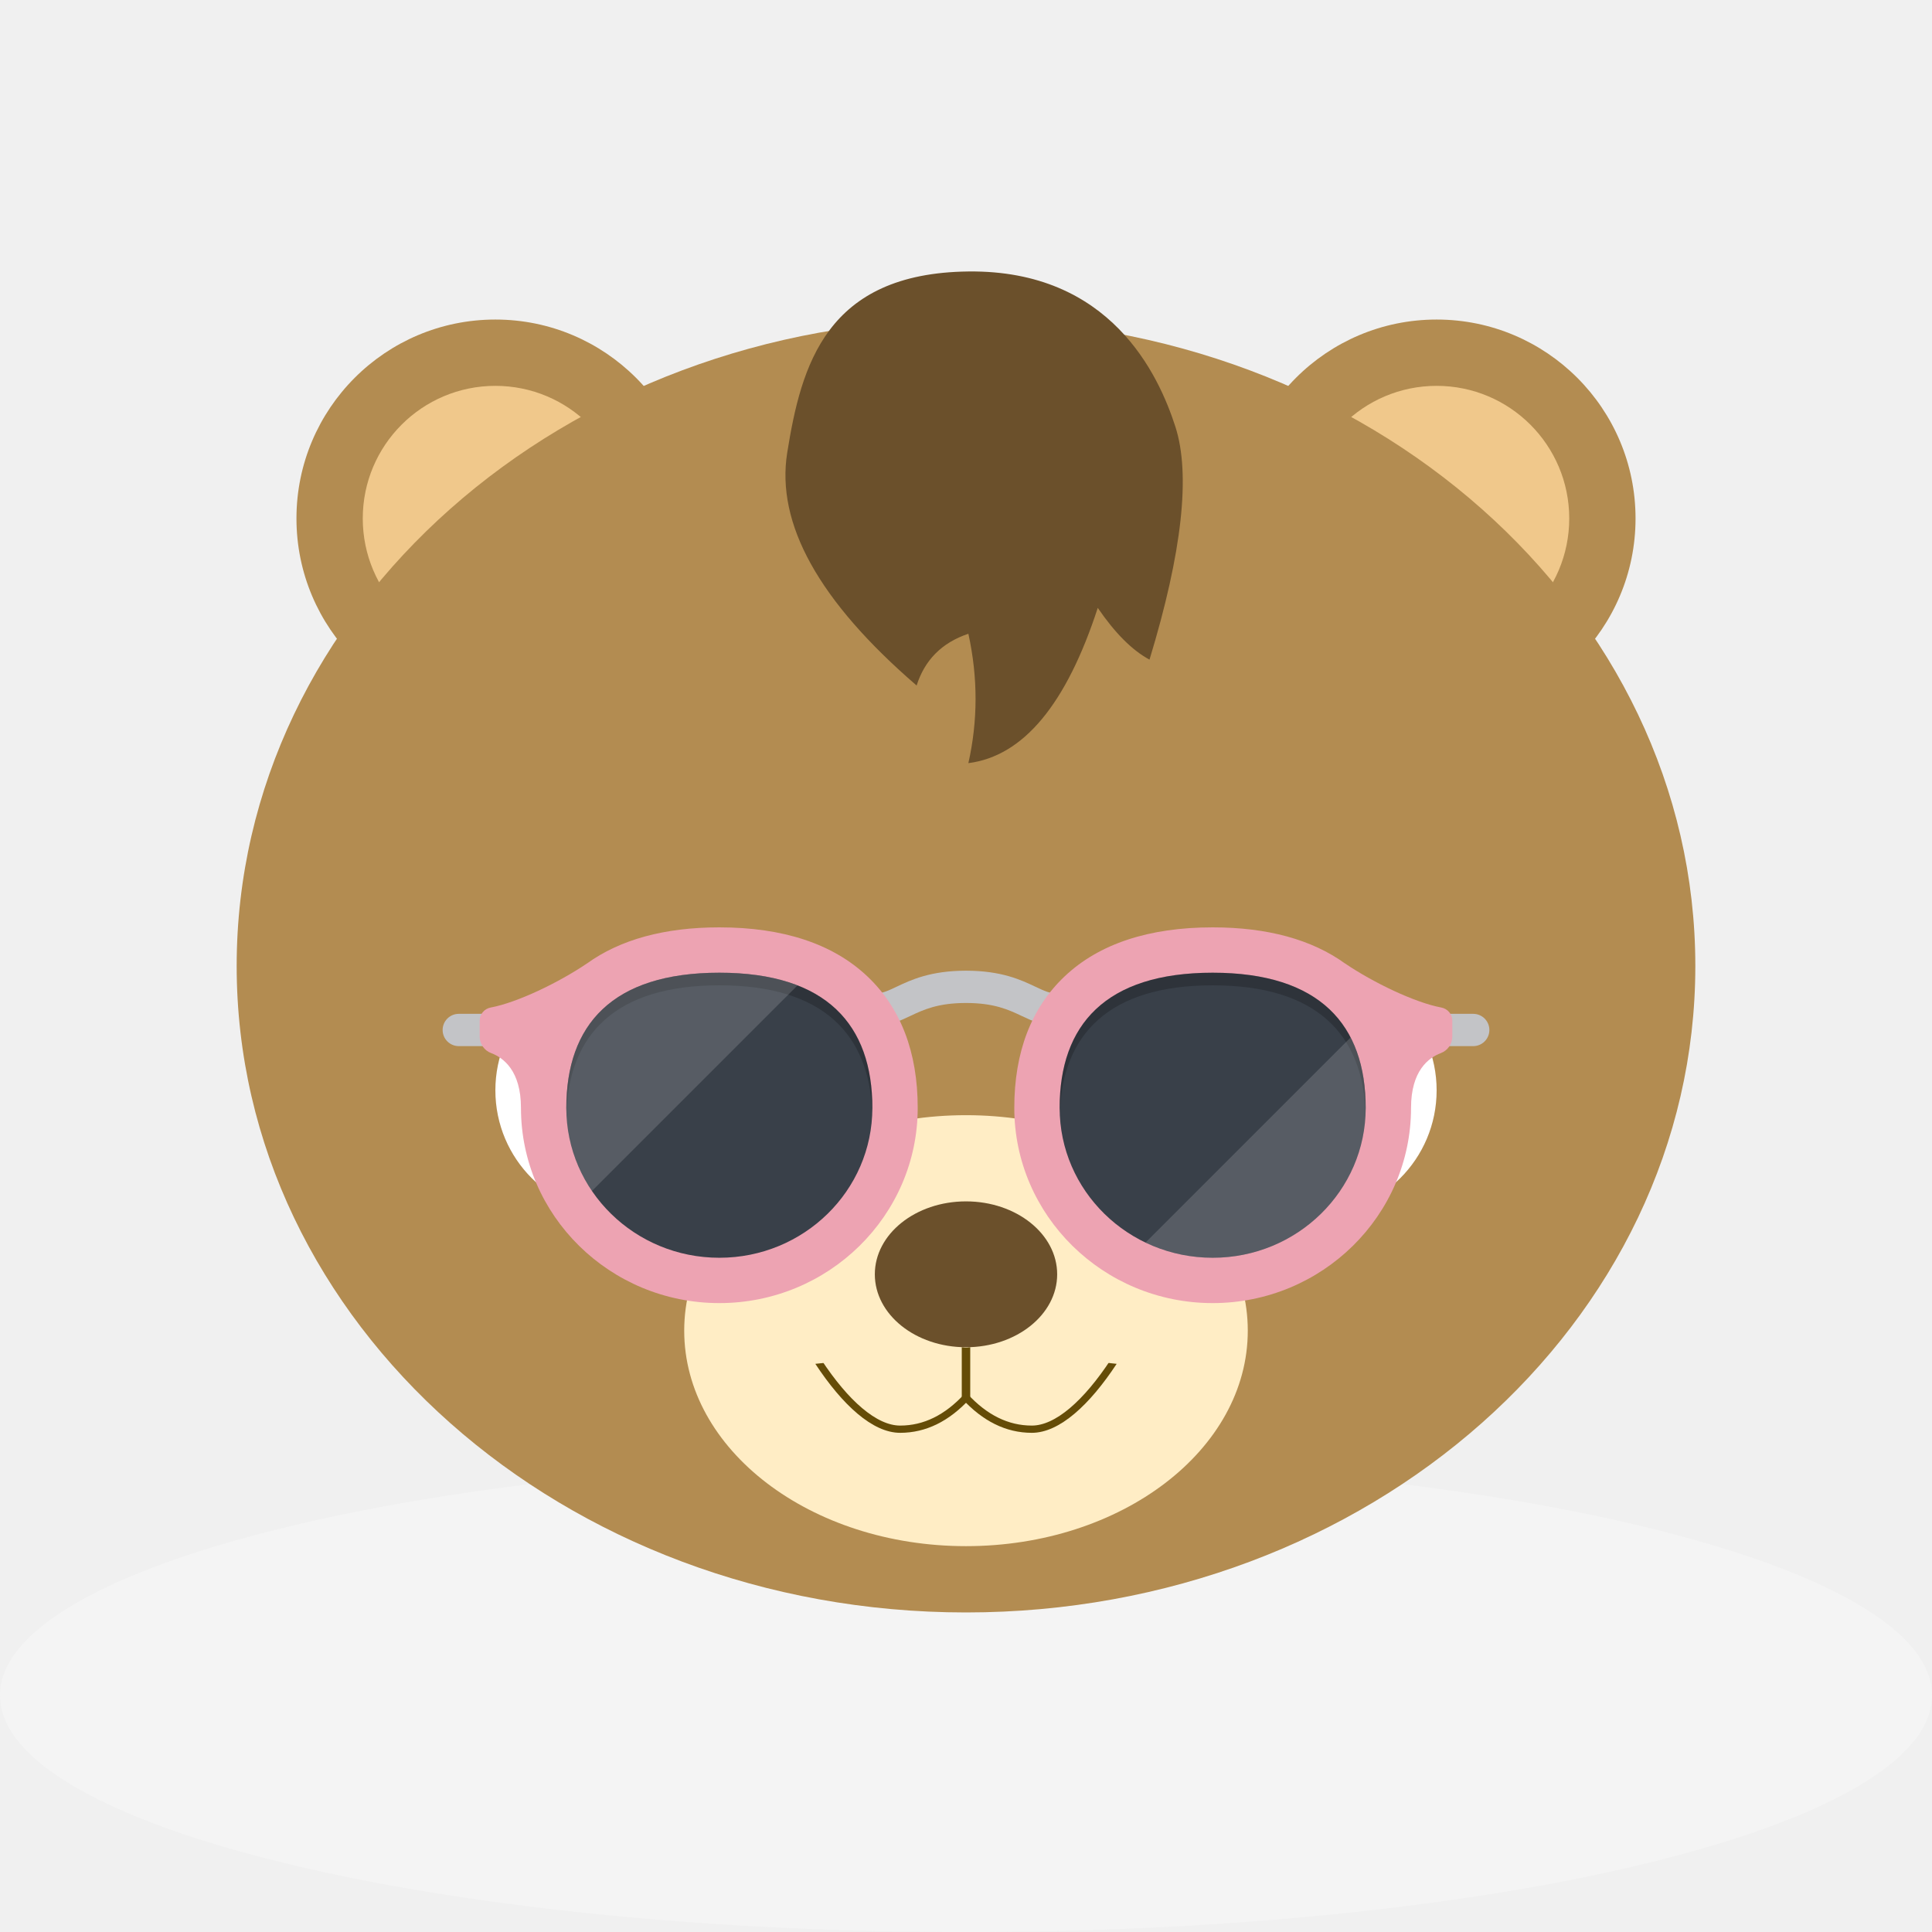
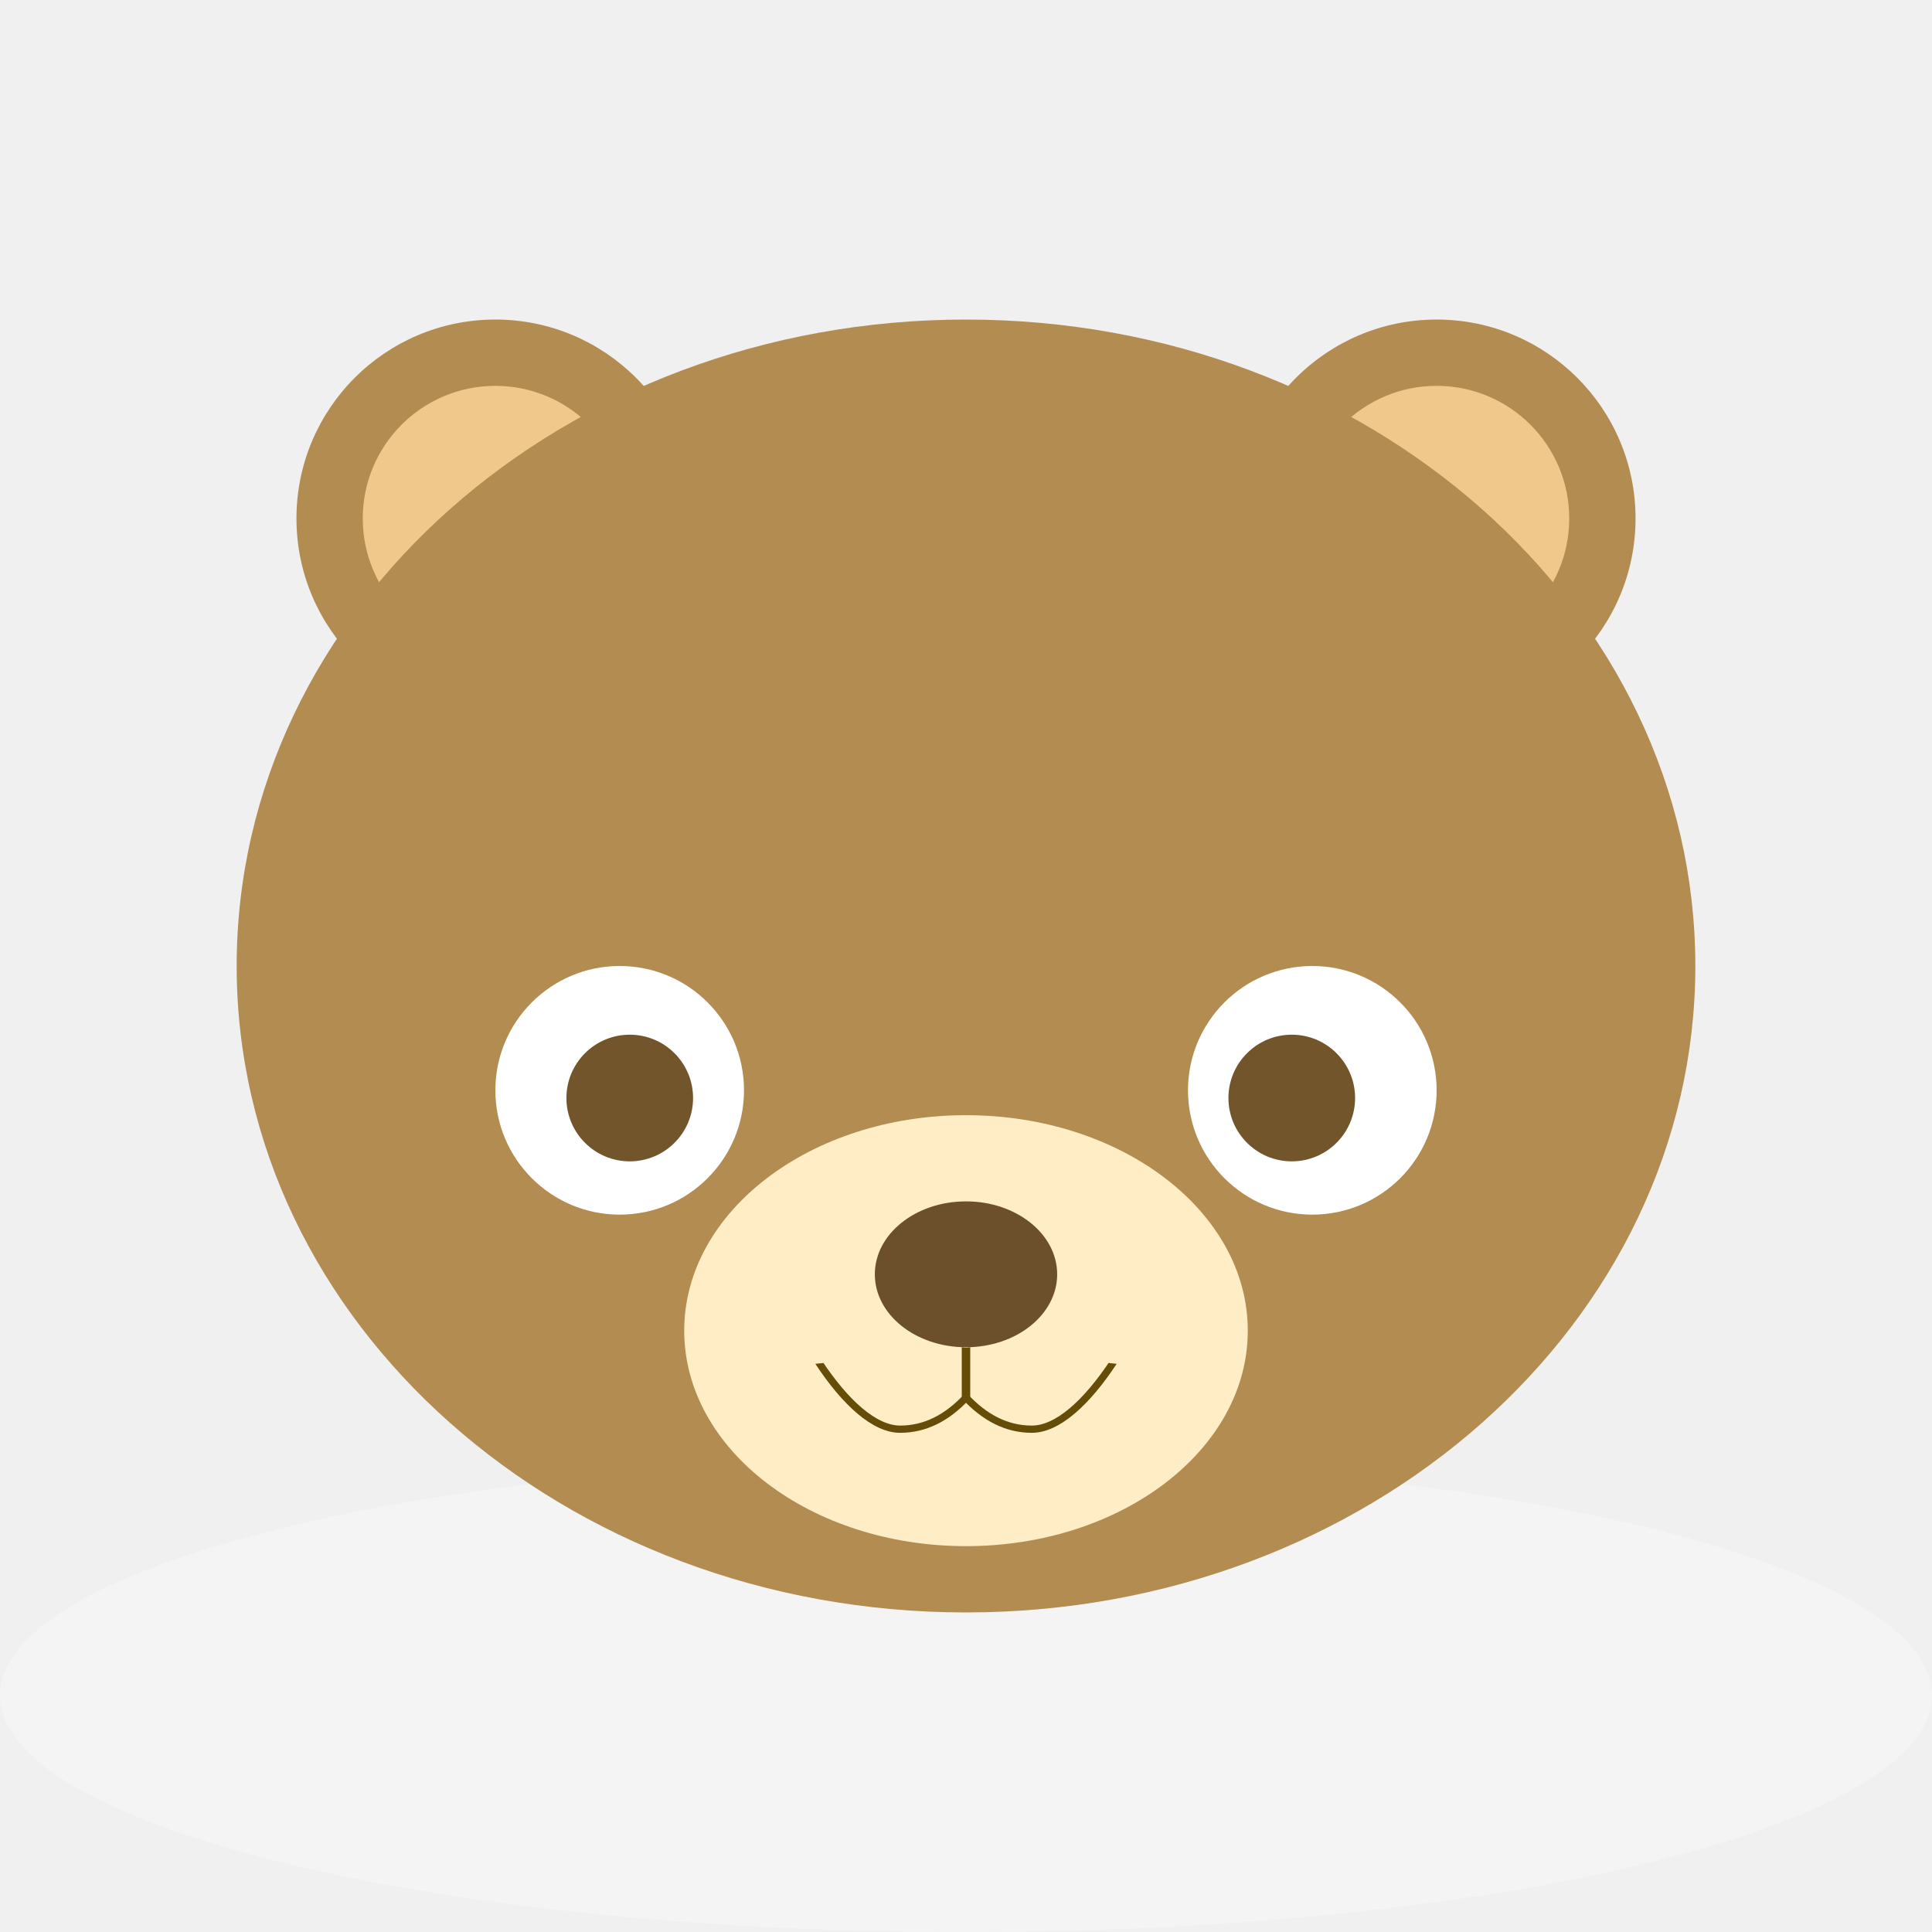
<svg xmlns="http://www.w3.org/2000/svg" style="isolation:isolate" viewBox="0 0 200 200" width="200pt" height="200pt">
  <g id="backgrounds">
    <ellipse vector-effect="non-scaling-stroke" cx="100" cy="175.5" rx="100" ry="24.5" id="present" fill="rgb(244,244,244)" />
  </g>
  <g id="bear">
    <g id="ears">
      <circle vector-effect="non-scaling-stroke" cx="51.28" cy="53.67" r="20.591" id="outerL" fill="rgb(179,140,81)" />
      <circle vector-effect="non-scaling-stroke" cx="148.72" cy="53.67" r="20.591" id="outerR" fill="rgb(179,140,81)" />
      <circle vector-effect="non-scaling-stroke" cx="51.28" cy="53.67" r="13.727" id="innerL" fill="rgb(240,200,139)" />
      <circle vector-effect="non-scaling-stroke" cx="148.72" cy="53.67" r="13.727" id="innerR" fill="rgb(240,200,139)" />
    </g>
    <g id="body">
      <ellipse vector-effect="non-scaling-stroke" cx="100" cy="100" rx="75.5" ry="66.92" id="outer" fill="rgb(179,140,81)" />
    </g>
    <ellipse vector-effect="non-scaling-stroke" cx="100" cy="137.75" rx="29.17" ry="22.307" id="Ellips" fill="rgb(255,237,197)" />
    <ellipse vector-effect="non-scaling-stroke" cx="100" cy="131.916" rx="9.438" ry="7.55" id="Ellips" fill="rgb(107,80,43)" />
    <g id="eyes">
      <circle vector-effect="non-scaling-stroke" cx="64.15" cy="112.869" r="12.869" id="Ellips" fill="rgb(255,255,255)" />
      <circle vector-effect="non-scaling-stroke" cx="65.191" cy="113.667" r="6.556" id="Ellips" fill="rgb(115,85,44)" />
      <circle vector-effect="non-scaling-stroke" cx="135.85" cy="112.869" r="12.869" id="Ellips" fill="rgb(255,255,255)" />
      <circle vector-effect="non-scaling-stroke" cx="133.723" cy="113.667" r="6.556" id="Ellips" fill="rgb(115,85,44)" />
    </g>
    <g id="mouth">
-       <mask id="_mask_zEzFQrV7cRiIn6K7236axbZZHTiw2RSA">
+       <mask id="_mask_OO6HwImiydaxmKmceNunWGtHNFfXxPFy">
        <path d=" M 100.438 139.466 L 100.438 144.758 Q 97.179 148.325 93.182 148.325 C 90.325 148.325 87.202 145.433 84.403 141.184" id="Tracé" fill="white" stroke="none" />
      </mask>
      <path d=" M 100.438 139.466 L 100.438 144.758 Q 97.179 148.325 93.182 148.325 C 90.325 148.325 87.202 145.433 84.403 141.184" id="Tracé" fill="none" />
-       <path d=" M 100.438 139.466 L 100.438 144.758 Q 97.179 148.325 93.182 148.325 C 90.325 148.325 87.202 145.433 84.403 141.184" id="Tracé" fill="none" mask="url(#_mask_zEzFQrV7cRiIn6K7236axbZZHTiw2RSA)" vector-effect="non-scaling-stroke" stroke-width="2" stroke="rgb(101,76,7)" stroke-linejoin="miter" stroke-linecap="square" stroke-miterlimit="3" />
-       <mask id="_mask_ujURcFEXUVksBWOM9t7FnyiDohRbUrCx">
+       <path d=" M 100.438 139.466 L 100.438 144.758 Q 97.179 148.325 93.182 148.325 C 90.325 148.325 87.202 145.433 84.403 141.184" id="Tracé" fill="none" mask="url(#_mask_OO6HwImiydaxmKmceNunWGtHNFfXxPFy)" vector-effect="non-scaling-stroke" stroke-width="2" stroke="rgb(101,76,7)" stroke-linejoin="miter" stroke-linecap="square" stroke-miterlimit="3" />
+       <mask id="_mask_4Vdd2DyI3SM3af9INlGwWtLMnwuOHx5I">
        <path d=" M 99.562 139.466 L 99.562 144.758 Q 102.821 148.325 106.818 148.325 C 109.675 148.325 112.798 145.433 115.597 141.184" id="Tracé" fill="white" stroke="none" />
      </mask>
      <path d=" M 99.562 139.466 L 99.562 144.758 Q 102.821 148.325 106.818 148.325 C 109.675 148.325 112.798 145.433 115.597 141.184" id="Tracé" fill="none" />
-       <path d=" M 99.562 139.466 L 99.562 144.758 Q 102.821 148.325 106.818 148.325 C 109.675 148.325 112.798 145.433 115.597 141.184" id="Tracé" fill="none" mask="url(#_mask_ujURcFEXUVksBWOM9t7FnyiDohRbUrCx)" vector-effect="non-scaling-stroke" stroke-width="2" stroke="rgb(101,76,7)" stroke-linejoin="miter" stroke-linecap="square" stroke-miterlimit="3" />
+       <path d=" M 99.562 139.466 L 99.562 144.758 Q 102.821 148.325 106.818 148.325 C 109.675 148.325 112.798 145.433 115.597 141.184" id="Tracé" fill="none" mask="url(#_mask_4Vdd2DyI3SM3af9INlGwWtLMnwuOHx5I)" vector-effect="non-scaling-stroke" stroke-width="2" stroke="rgb(101,76,7)" stroke-linejoin="miter" stroke-linecap="square" stroke-miterlimit="3" />
    </g>
-     <g id="attributes">
-       <g id="subglasses">
-         <g id="Groep">
-           <path d=" M 50.622 108.295 L 47.493 108.295 C 46.57 108.295 45.821 107.547 45.821 106.624 C 45.821 105.701 46.57 104.952 47.493 104.952 L 50.623 104.952 C 51.546 104.952 52.294 105.701 52.294 106.624 C 52.294 107.547 51.545 108.295 50.622 108.295 Z " id="Tracé" fill="rgb(195,196,199)" />
-           <path d=" M 152.507 108.295 L 149.377 108.295 C 148.454 108.295 147.706 107.547 147.706 106.624 C 147.706 105.701 148.454 104.952 149.377 104.952 L 152.507 104.952 C 153.431 104.952 154.179 105.701 154.179 106.624 C 154.179 107.547 153.43 108.295 152.507 108.295 Z " id="Tracé" fill="rgb(195,196,199)" />
-         </g>
-         <path d=" M 109.309 106.175 C 107.887 106.175 106.807 105.664 105.763 105.17 C 104.434 104.541 102.927 103.828 100 103.828 C 97.074 103.828 95.567 104.541 94.238 105.17 C 93.194 105.664 92.114 106.175 90.692 106.175 L 90.692 102.832 C 91.334 102.832 91.859 102.598 92.808 102.149 C 94.292 101.447 96.323 100.486 100.001 100.486 C 103.678 100.486 105.71 101.447 107.193 102.149 C 108.142 102.598 108.668 102.832 109.309 102.832 L 109.309 106.175 L 109.309 106.175 Z " id="Tracé" fill="rgb(195,196,199)" />
-         <path d=" M 89.781 101.066 C 86.223 97.704 81.07 96 74.466 96 C 68.788 96 64.187 97.263 60.745 99.752 C 60.744 99.752 60.742 99.751 60.742 99.751 C 57.844 101.711 53.552 103.784 50.8 104.298 C 50.138 104.422 49.656 104.992 49.656 105.665 L 49.656 107.297 C 49.656 108.064 50.131 108.749 50.849 109.019 C 52.114 109.494 53.93 110.846 53.93 114.688 C 53.93 125.831 63.143 134.896 74.466 134.896 C 85.789 134.896 95.001 125.831 95.001 114.688 C 95.001 108.921 93.245 104.338 89.781 101.066 Z " id="Tracé" fill="rgb(237,163,178)" />
-         <path d=" M 90.307 114.688 C 90.307 106.12 85.59 100.694 74.466 100.694 C 63.341 100.694 58.624 106.12 58.624 114.688 C 58.624 123.257 65.717 130.203 74.466 130.203 C 83.215 130.203 90.307 123.257 90.307 114.688 Z " id="Tracé" fill="rgb(57,64,73)" />
-         <g opacity="0.2">
-           <path d=" M 74.465 100.694 C 63.341 100.694 58.624 106.12 58.624 114.688 C 58.624 114.865 58.632 115.04 58.637 115.216 C 58.92 107.1 63.682 102.001 74.465 102.001 C 85.248 102.001 90.011 107.1 90.293 115.216 C 90.299 115.04 90.307 114.865 90.307 114.688 C 90.307 106.12 85.59 100.694 74.465 100.694 Z " id="Tracé" fill="rgb(0,0,0)" />
-         </g>
-         <path d=" M 110.219 101.066 C 113.777 97.704 118.93 96 125.534 96 C 131.212 96 135.813 97.263 139.255 99.752 C 139.256 99.752 139.258 99.751 139.258 99.751 C 142.156 101.711 146.448 103.784 149.2 104.298 C 149.862 104.422 150.344 104.992 150.344 105.665 L 150.344 107.297 C 150.344 108.064 149.869 108.749 149.151 109.019 C 147.886 109.494 146.07 110.846 146.07 114.688 C 146.07 125.831 136.857 134.896 125.534 134.896 C 114.211 134.896 104.999 125.831 104.999 114.688 C 104.999 108.921 106.755 104.338 110.219 101.066 Z " id="Tracé" fill="rgb(237,163,178)" />
-         <path d=" M 109.693 114.688 C 109.693 106.12 114.41 100.694 125.534 100.694 C 136.659 100.694 141.376 106.12 141.376 114.688 C 141.376 123.257 134.283 130.203 125.534 130.203 C 116.785 130.203 109.693 123.257 109.693 114.688 Z " id="Tracé" fill="rgb(57,64,73)" />
-         <g opacity="0.2">
-           <path d=" M 125.535 100.694 C 136.659 100.694 141.376 106.12 141.376 114.688 C 141.376 114.865 141.368 115.04 141.363 115.216 C 141.08 107.1 136.318 102.001 125.535 102.001 C 114.752 102.001 109.989 107.1 109.707 115.216 C 109.701 115.04 109.693 114.865 109.693 114.688 C 109.693 106.12 114.41 100.694 125.535 100.694 Z " id="Tracé" fill="rgb(0,0,0)" />
-         </g>
-         <g id="Groep">
-           <g opacity="0.15">
-             <path d=" M 74.465 100.694 C 63.341 100.694 58.624 106.12 58.624 114.688 C 58.624 117.87 59.603 120.826 61.28 123.288 L 82.56 102.008 C 80.372 101.152 77.69 100.694 74.465 100.694 Z " id="Tracé" fill="rgb(255,255,255)" />
-           </g>
-           <g opacity="0.15">
-             <path d=" M 139.813 107.398 L 118.581 128.63 C 120.68 129.636 123.039 130.203 125.534 130.203 C 134.284 130.203 141.376 123.257 141.376 114.688 C 141.376 111.897 140.872 109.443 139.813 107.398 Z " id="Tracé" fill="rgb(255,255,255)" />
-           </g>
-         </g>
-       </g>
-     </g>
-     <g id="hair">
-       <path d=" M 100.246 79 C 101.225 74.632 101.252 70.194 100.246 65.606 C 97.479 66.535 95.72 68.348 94.888 70.964 C 84.753 62.221 80.315 54.211 81.494 46.854 C 82.939 37.838 85.512 28.27 100.246 28.103 C 114.979 27.935 119.946 38.808 121.676 44.175 C 123.257 49.08 122.391 57.143 118.997 68.285 C 117.199 67.315 115.44 65.556 113.64 62.927 C 110.396 72.885 105.958 78.27 100.246 79 Z " id="outer" fill="rgb(107,80,43)" />
-     </g>
+     <g id="attributes" />
  </g>
</svg>
